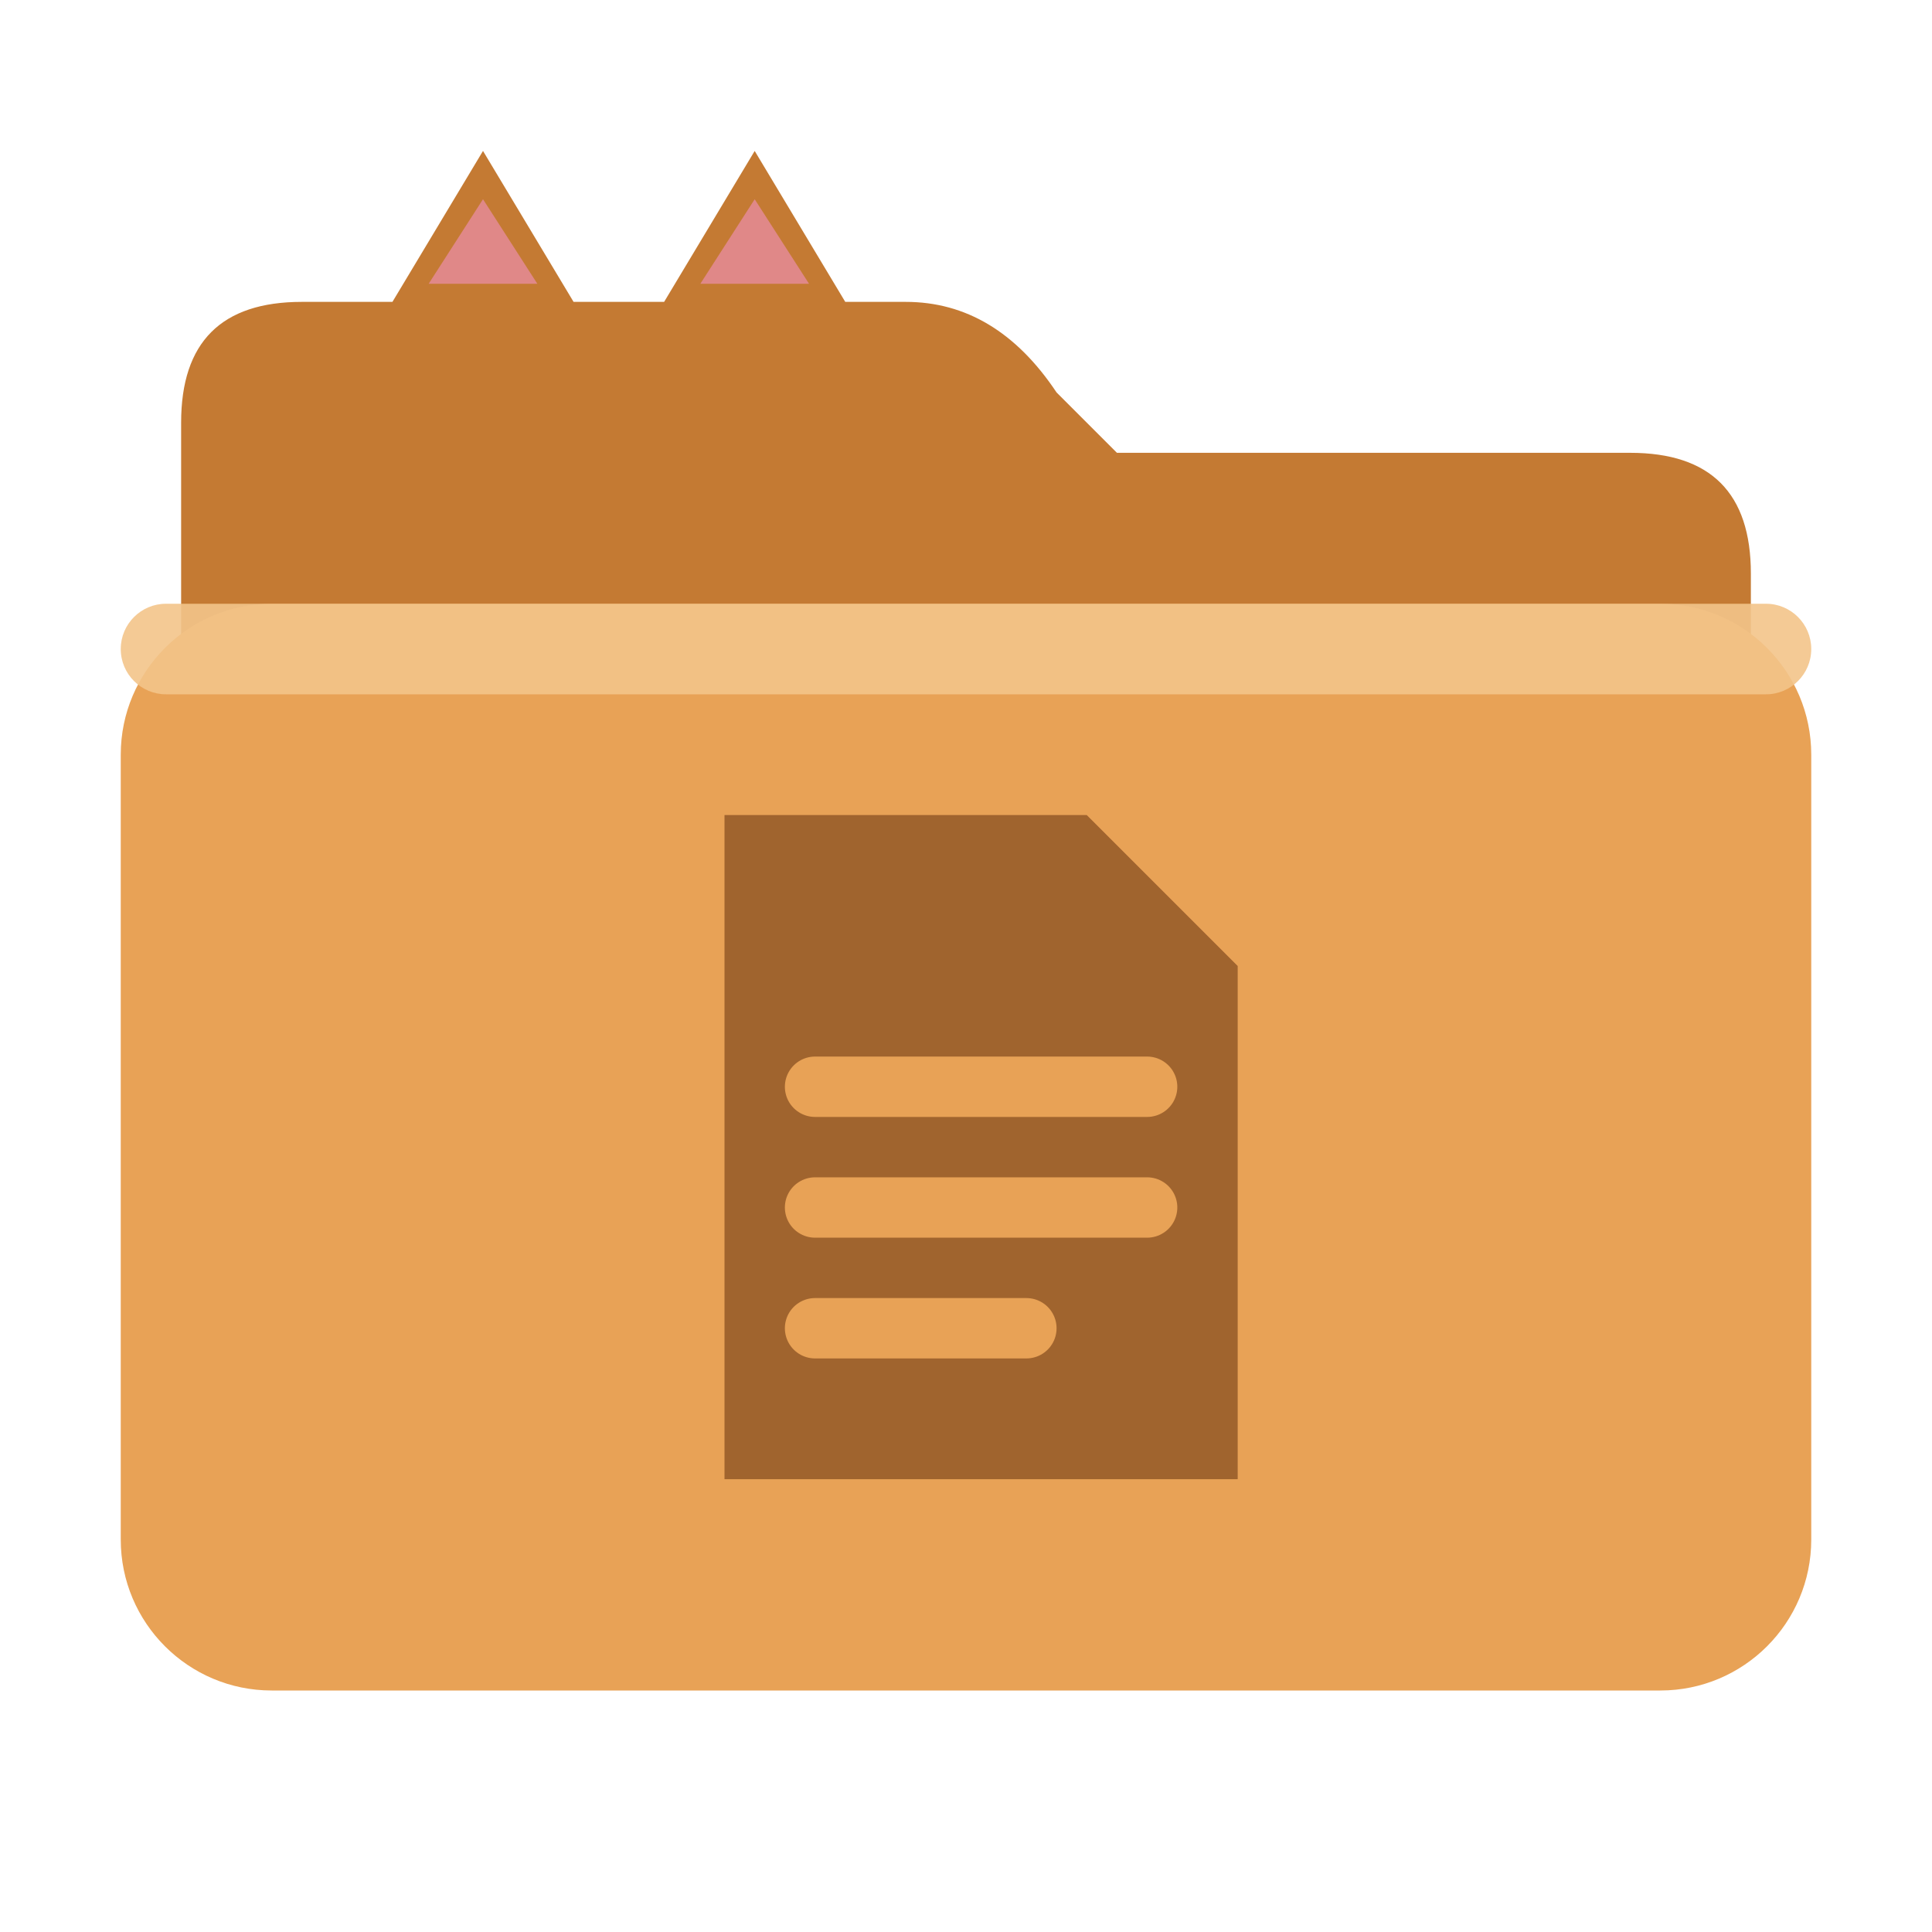
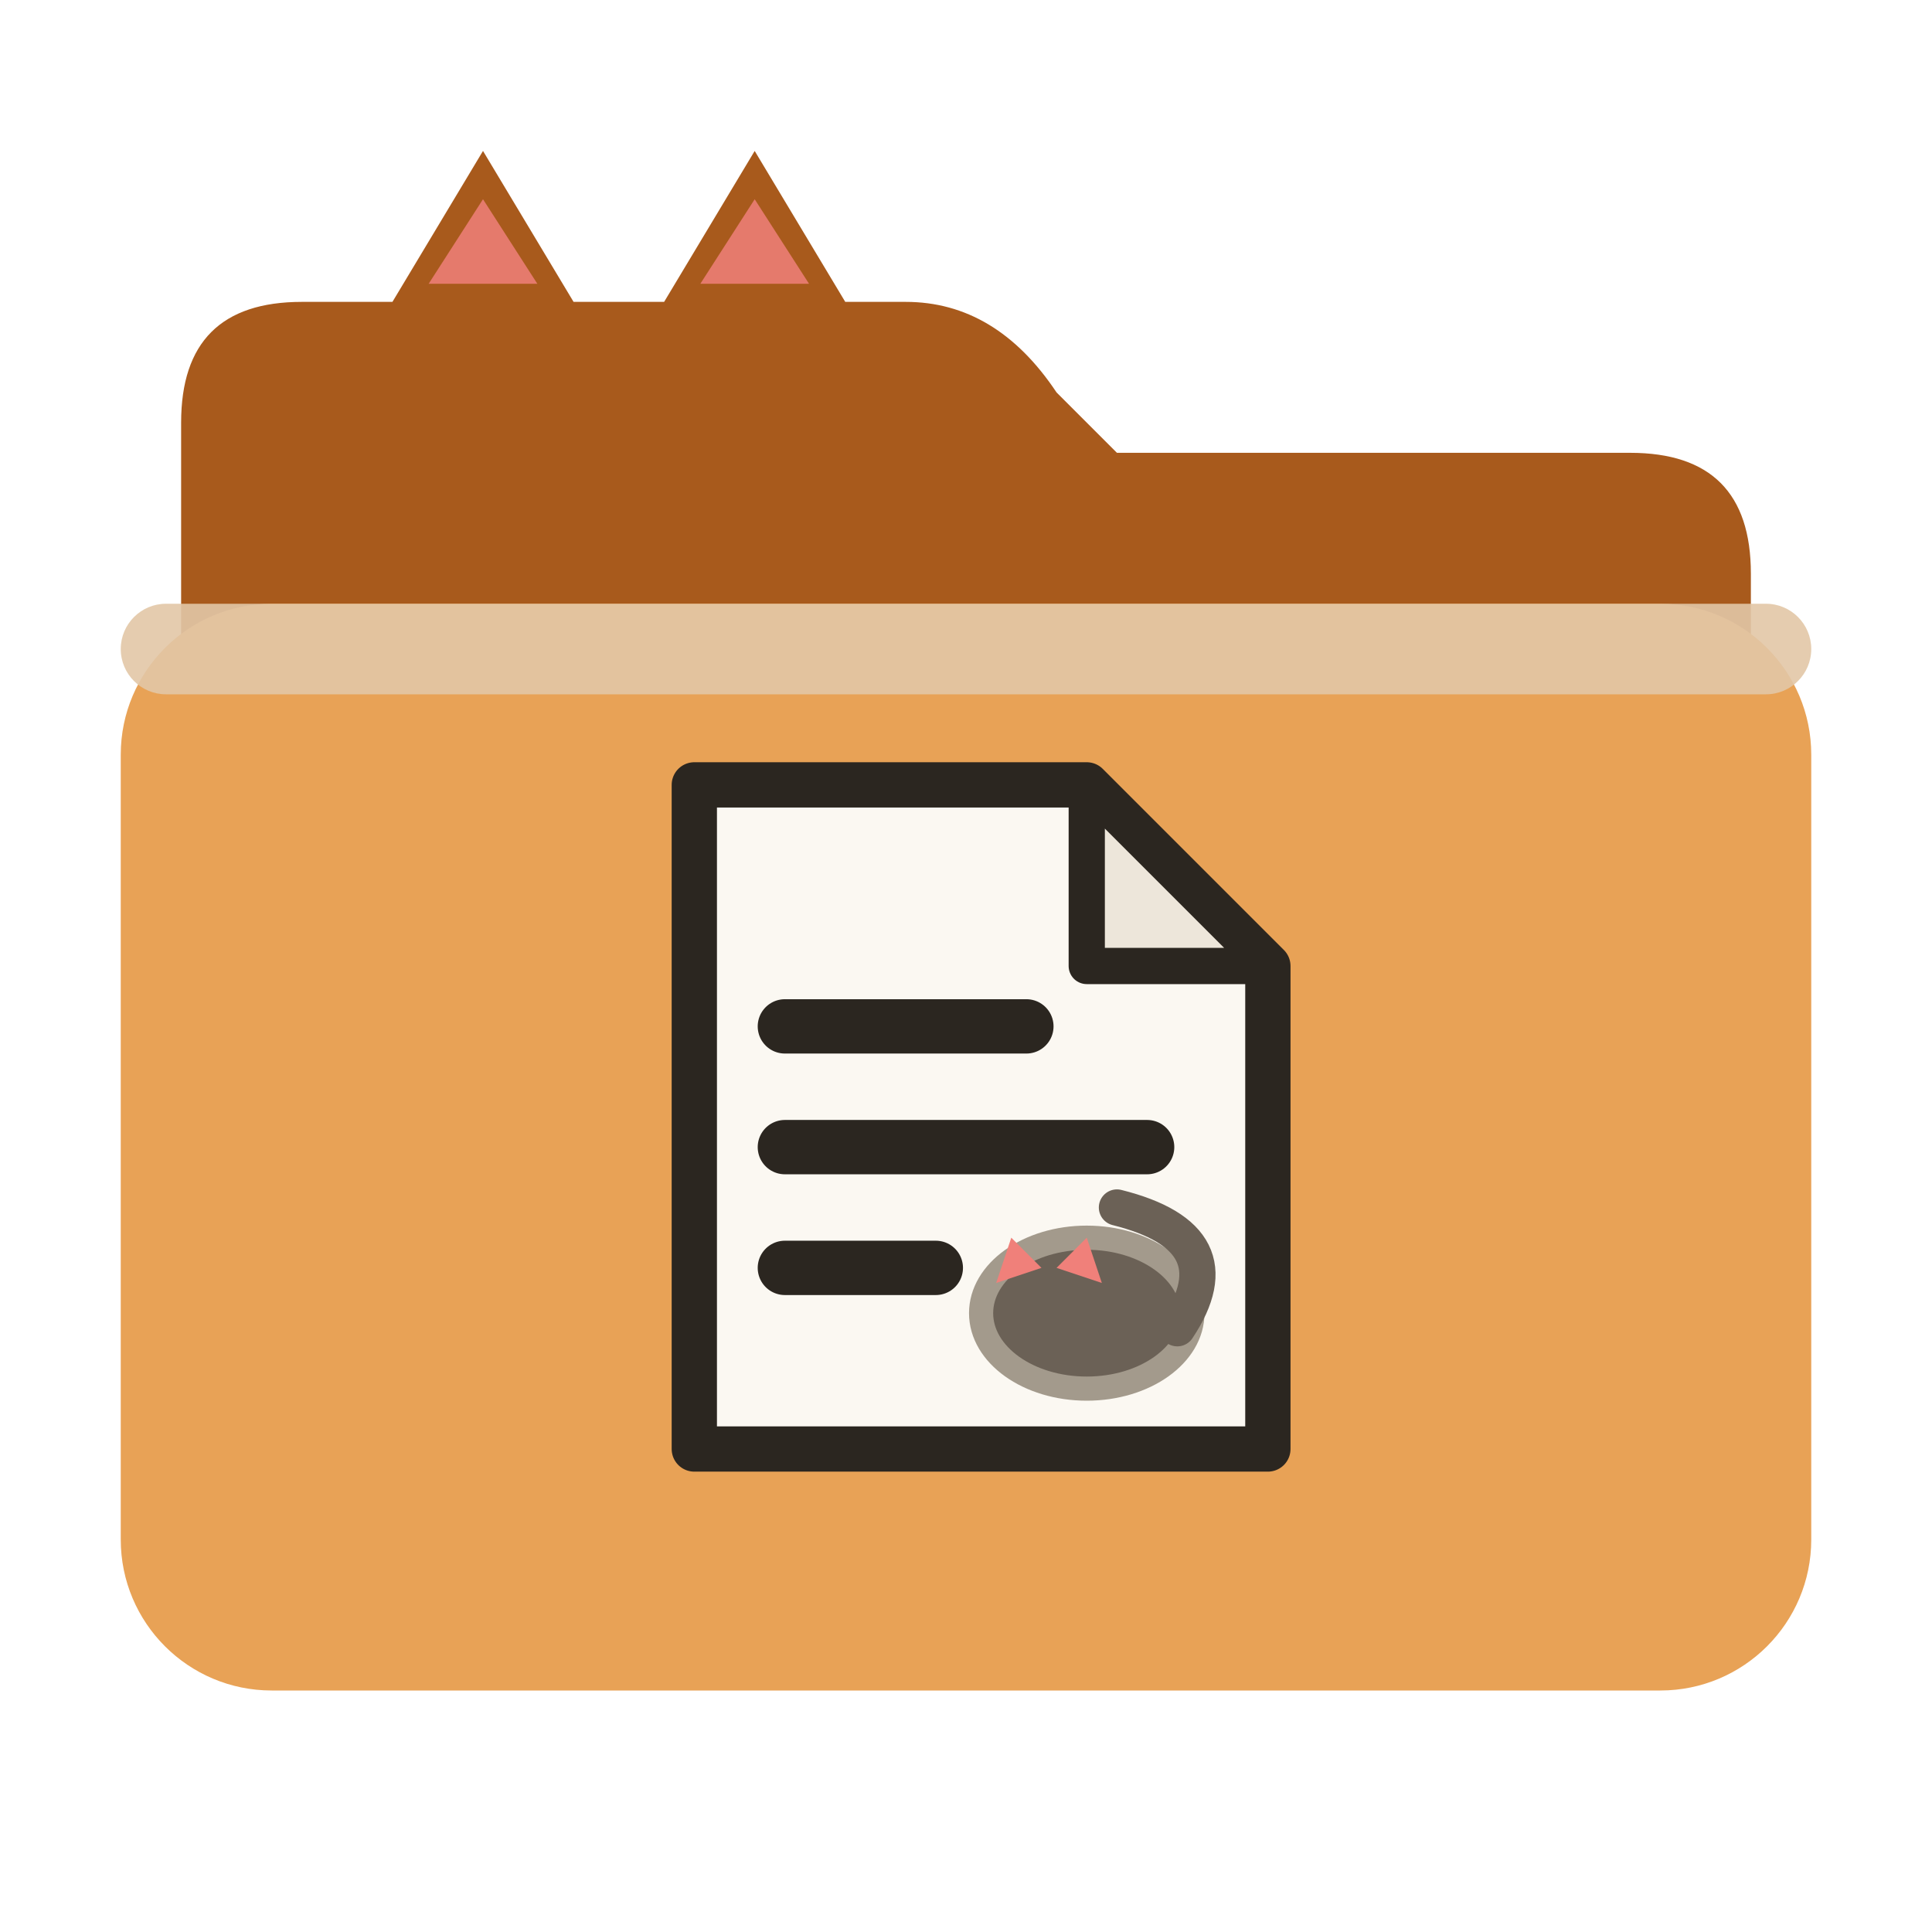
<svg xmlns="http://www.w3.org/2000/svg" width="64" height="64" viewBox="0 0 64 64">
-   <path d="M6 14 Q6 10 10 10 L13 10 L16 5 L19 10 L22 10 L25 5 L28 10 L30 10 Q33 10 35 13 L37 15 L54 15 Q58 15 58 19 L58 48 L6 48 Z" fill="#C47A33" />
-   <path d="M14.2 9.4 L16 6.6 L17.8 9.4 Z M23.2 9.4 L25 6.6 L26.8 9.4 Z" fill="#E58B97" opacity=".85" />
+   <path d="M6 14 Q6 10 10 10 L13 10 L16 5 L19 10 L22 10 L25 5 L28 10 L30 10 Q33 10 35 13 L37 15 L54 15 Q58 15 58 19 L58 48 L6 48 Z" fill="#A85A1C" />
+   <path d="M14.2 9.4 L16 6.6 L17.8 9.4 Z M23.2 9.4 L25 6.6 L26.8 9.4 Z" fill="#F0807A" opacity="0.85" />
  <rect x="4" y="20" width="56" height="36" rx="5" fill="#E8A256" />
-   <rect x="4" y="20" width="56" height="3" rx="1.5" fill="#F3C489" opacity=".9" />
-   <g fill="#7A4218" opacity=".72">
-     <path d="M24 27 H36 L41 32 V49 H24 Z" opacity=".9" />
-     <path d="M27 36 H38 M27 40 H38 M27 44 H34" stroke="#E8A256" stroke-width="2" stroke-linecap="round" />
+   <rect x="4" y="20" width="56" height="3" rx="1.5" fill="#E2C7A6" opacity="0.9" />
+   <g>
+     <path d="M23 26 H36 L42 32 V48 H23 Z" fill="#FBF8F2" stroke="#2B2620" stroke-width="1.5" stroke-linejoin="round" />
+     <path d="M36 26 V32 H42 Z" fill="#EDE6DA" stroke="#2B2620" stroke-width="1.2" stroke-linejoin="round" />
+     <path d="M26 34 H34 M26 38 H38 M26 42 H31" stroke="#2B2620" stroke-width="1.8" stroke-linecap="round" />
+     <ellipse cx="36" cy="43.5" rx="3.5" ry="2.5" fill="#6B6156" stroke="#A39A8C" stroke-width="0.8" />
+     <path d="M33 42.5 L33.5 41 L34.5 42 Z M35 42 L36 41 L36.5 42.5 Z" fill="#F0807A" />
+     <path d="M39 44 Q41 41 37 40" stroke="#6B6156" stroke-width="1.2" stroke-linecap="round" fill="none" />
  </g>
</svg>
